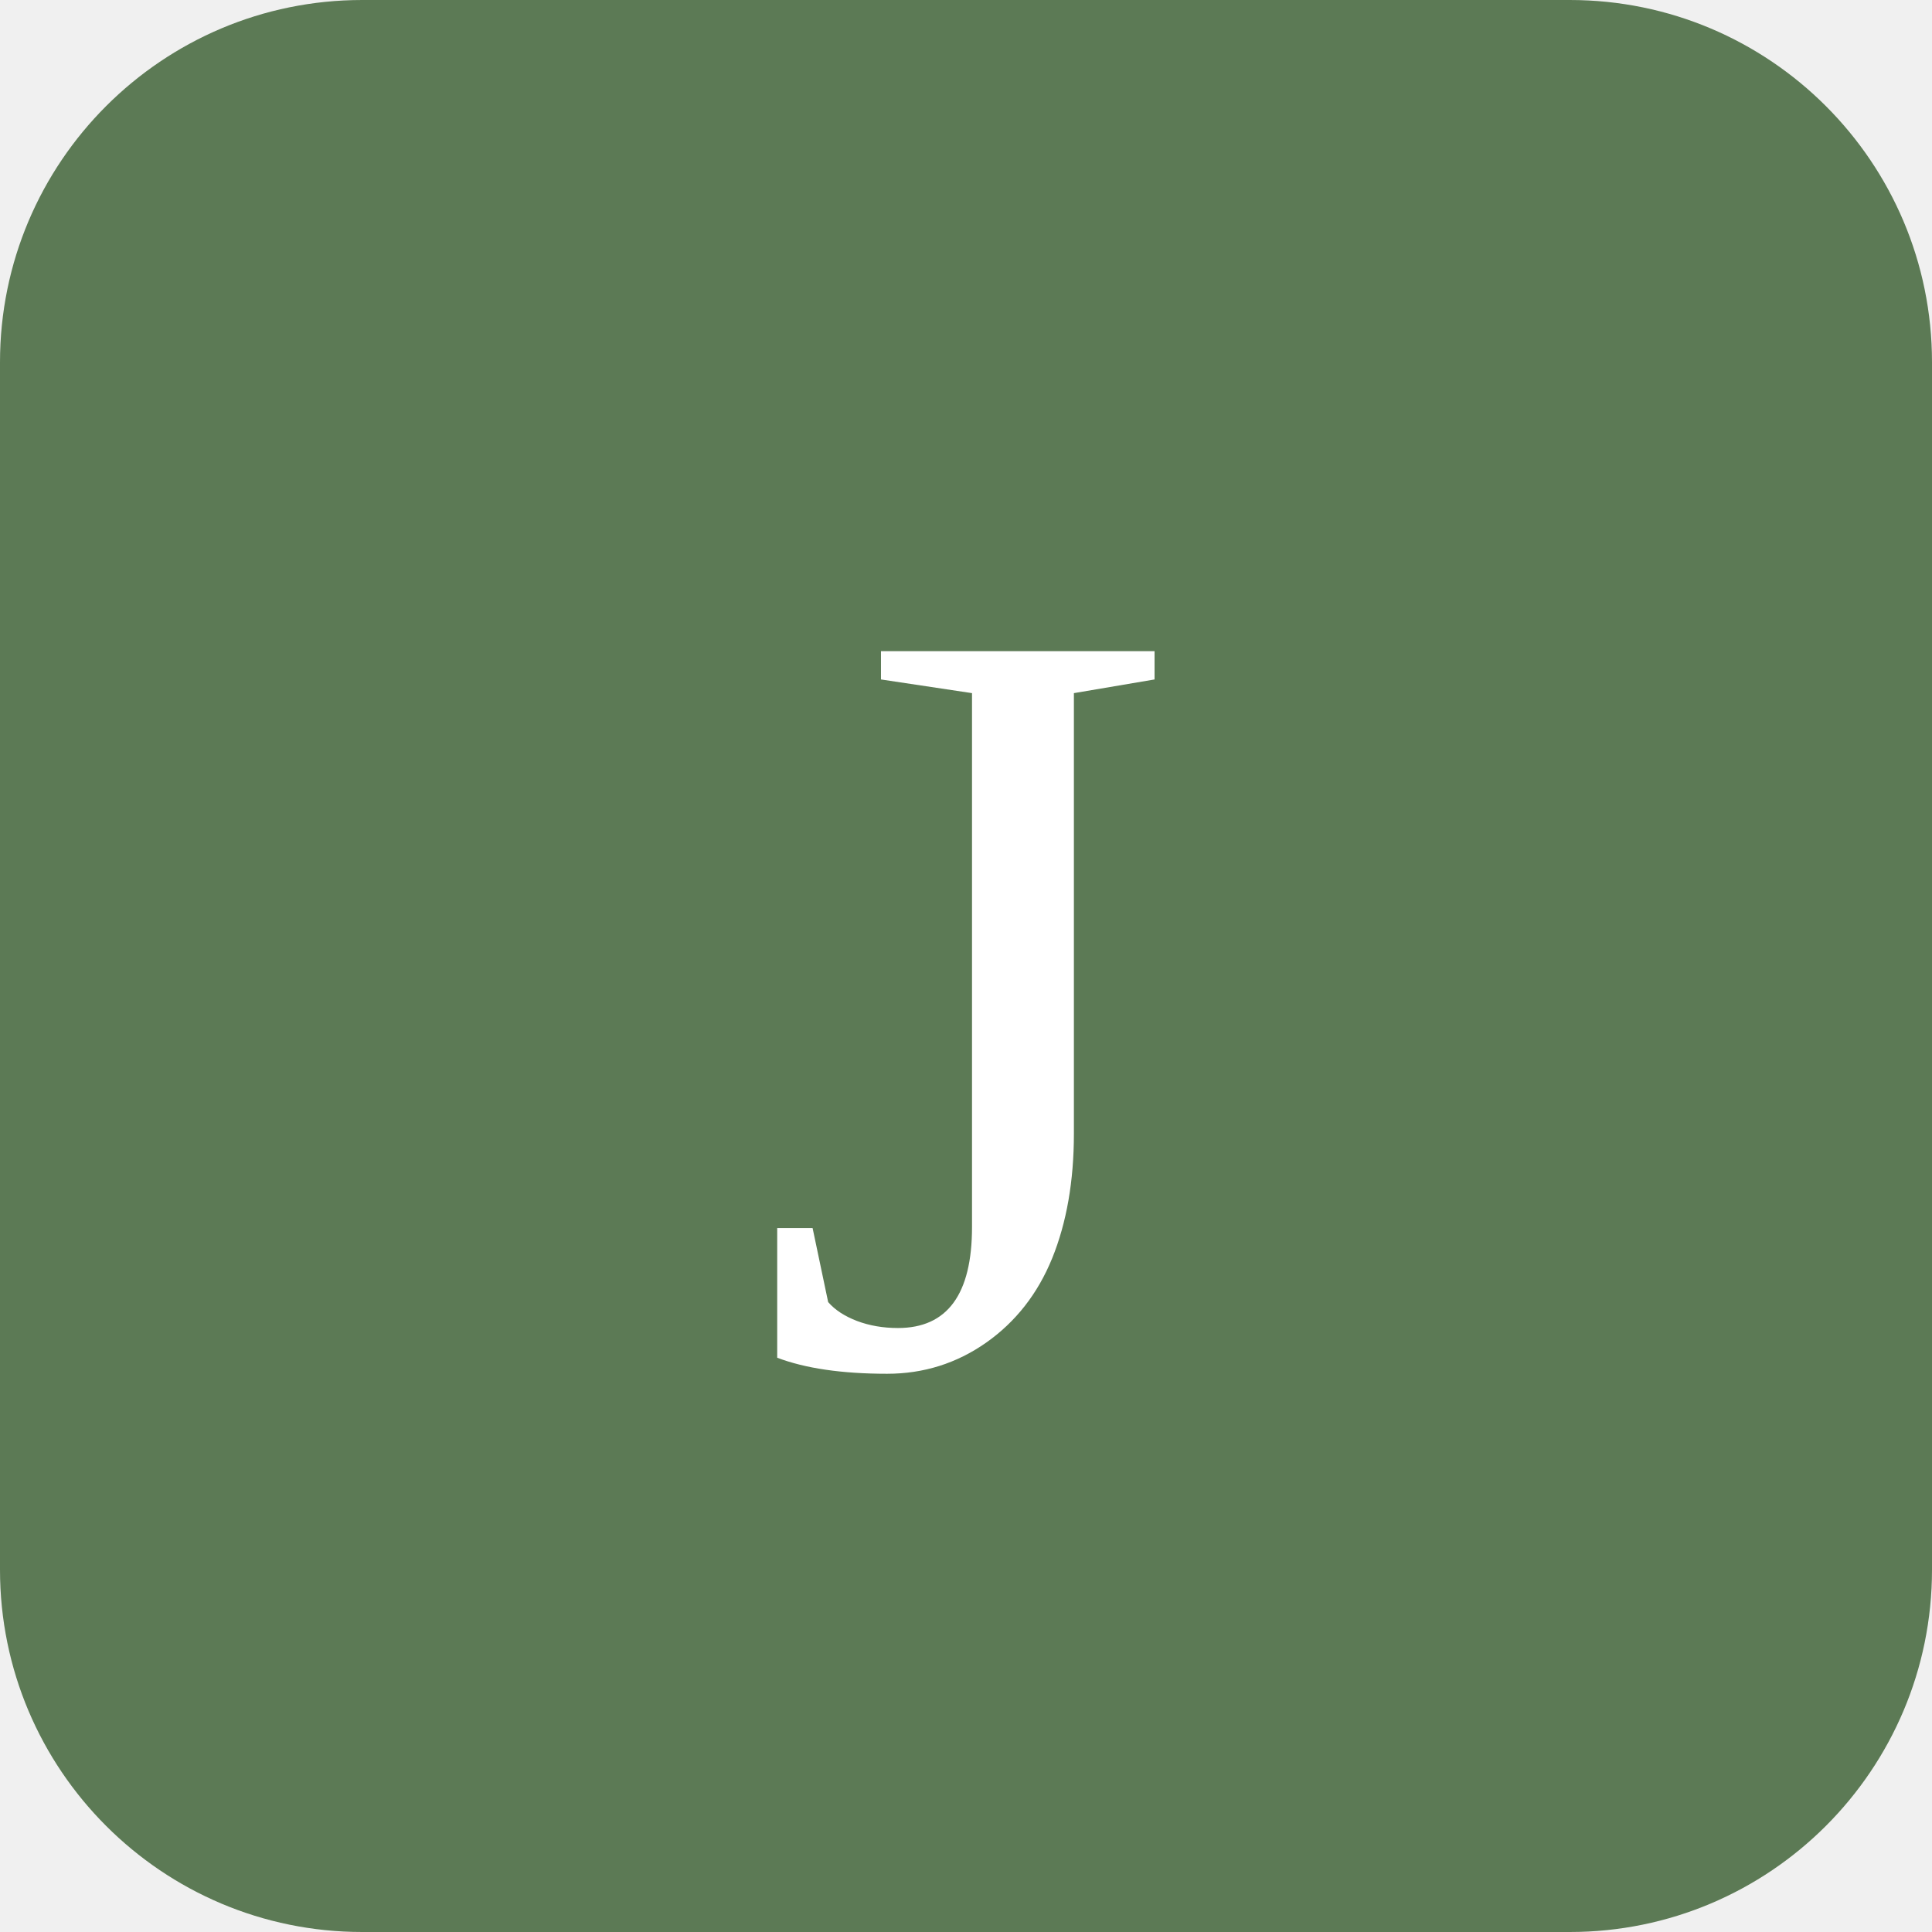
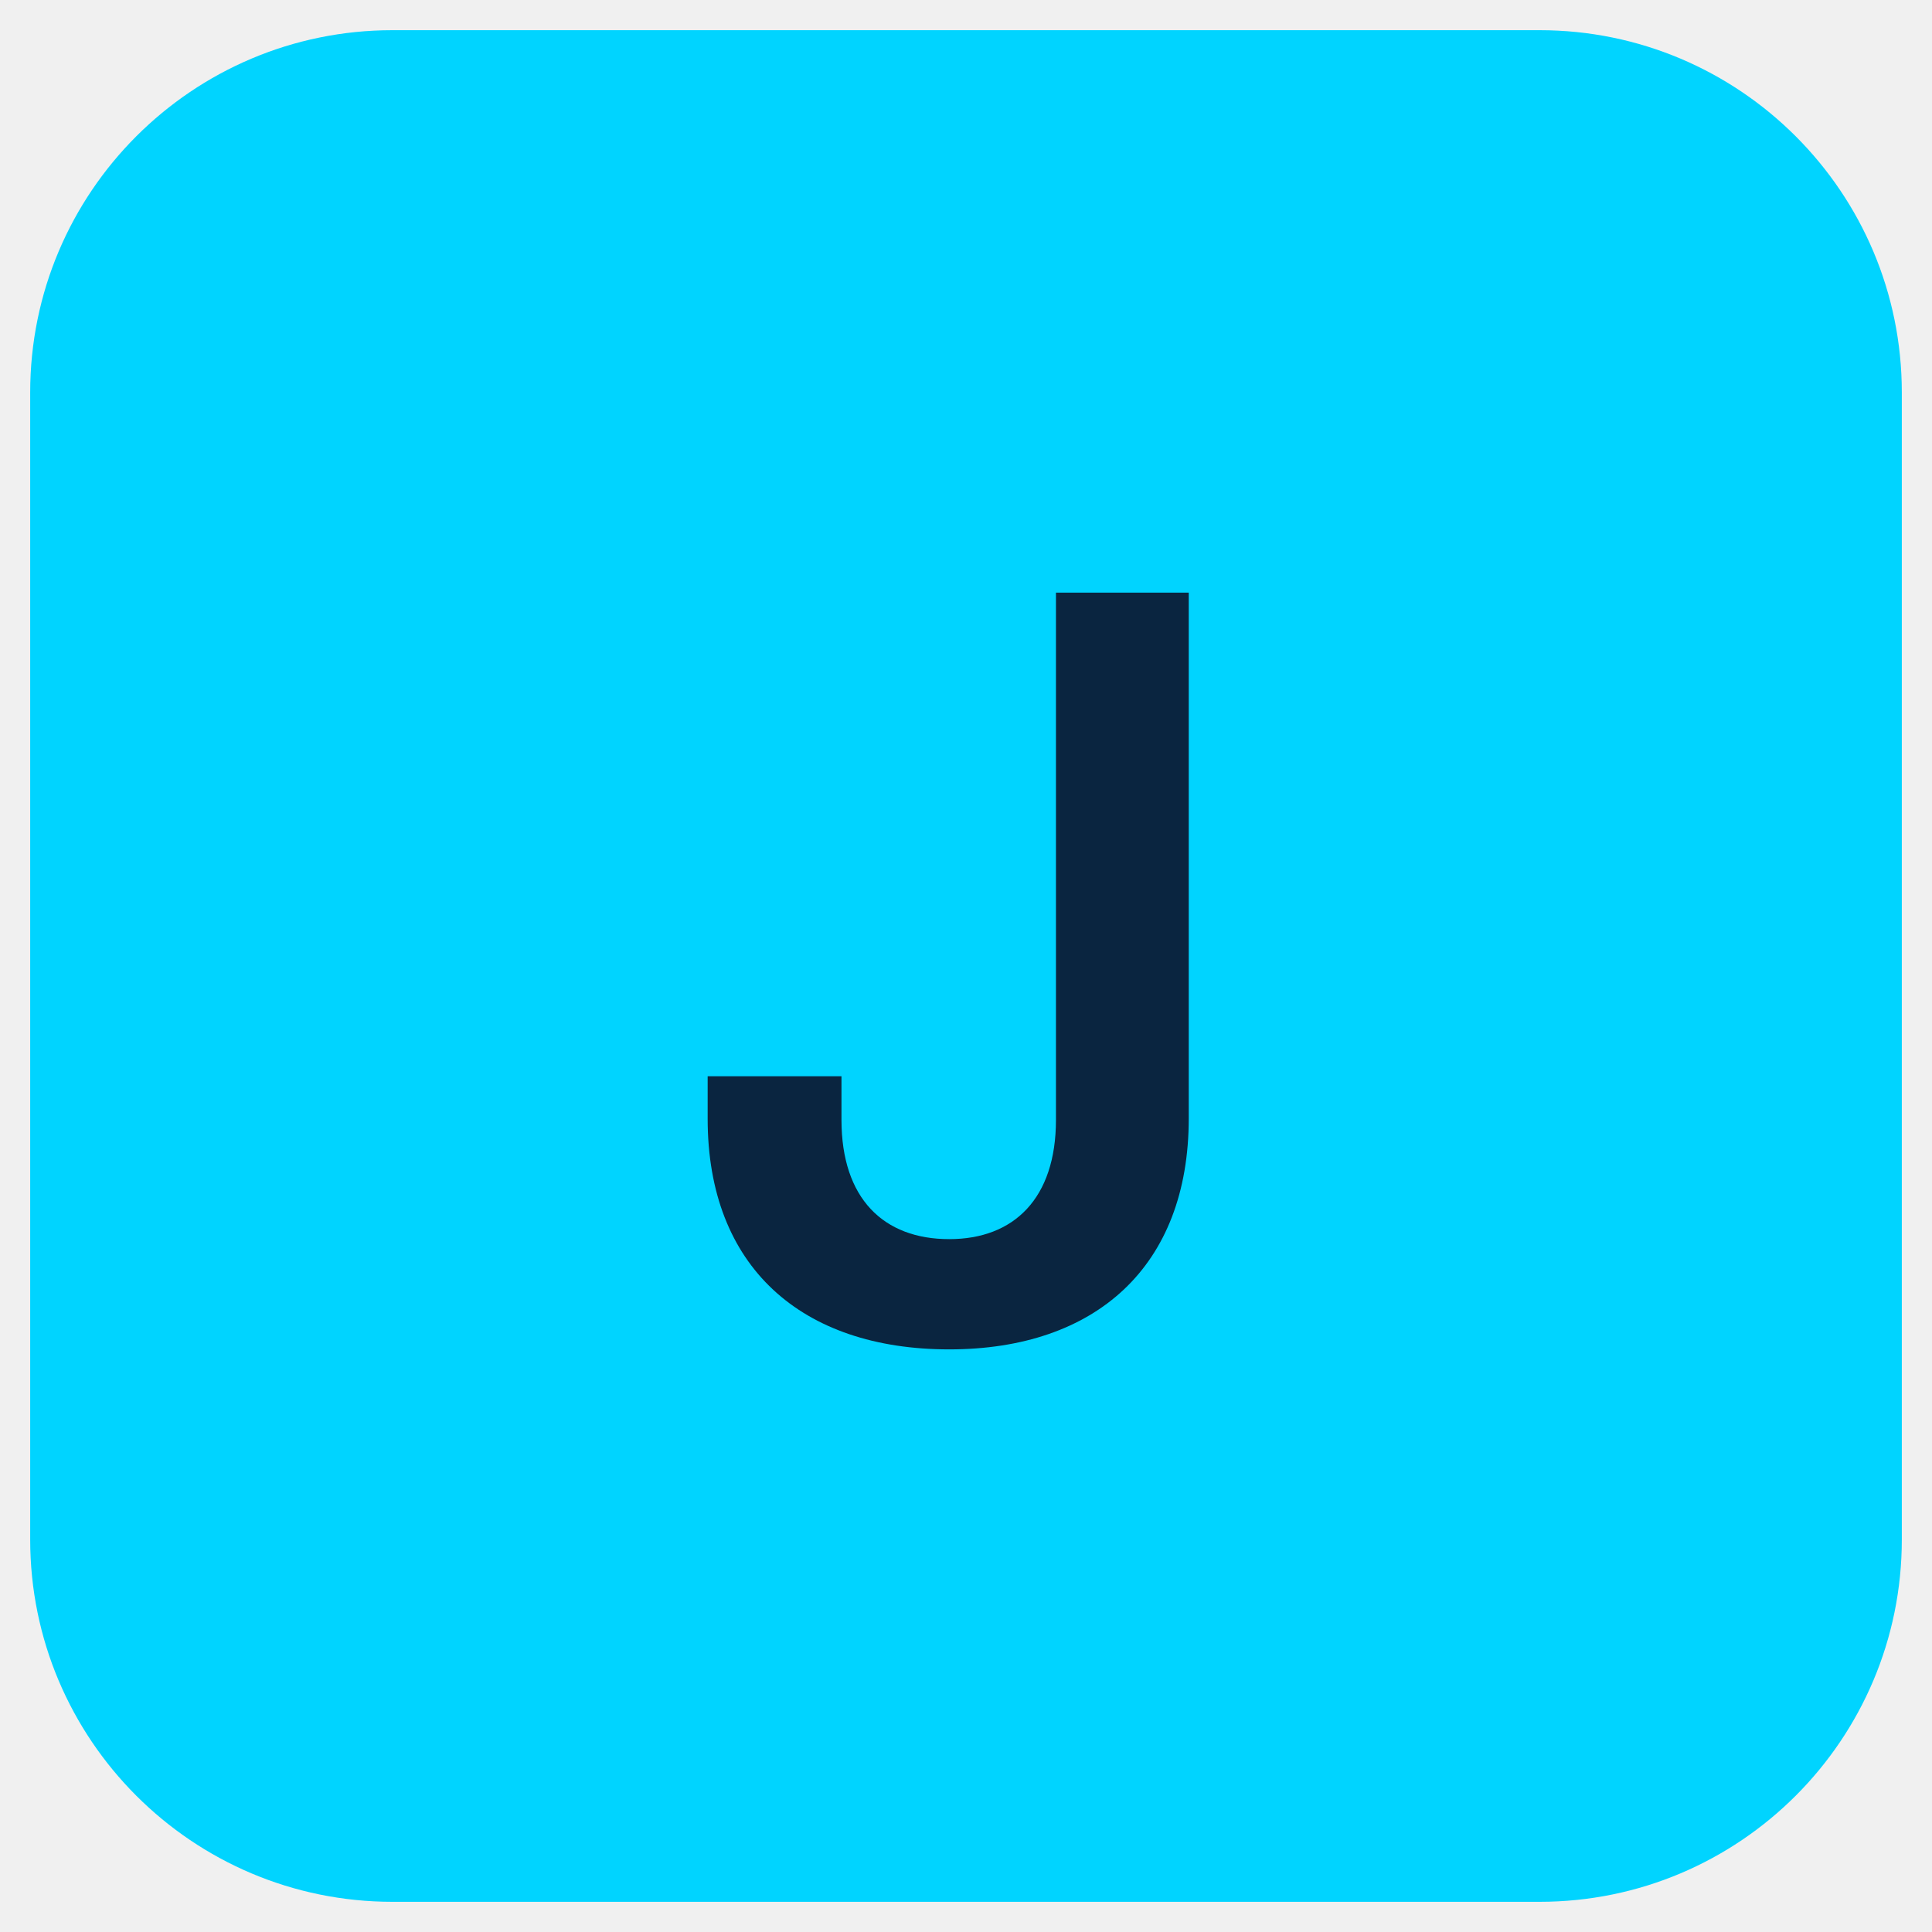
<svg xmlns="http://www.w3.org/2000/svg" viewBox="0 0 64 64">
-   <rect width="64" height="64" rx="12" fill="#5C7A55" />
-   <text x="32" y="33" text-anchor="middle" dominant-baseline="central" font-family="Fraunces, Georgia, 'Times New Roman', serif" font-size="36" fill="#FFFFFF">J</text>
+   <rect x="1" y="1" width="62" height="62" rx="12" fill="#00D4FF" />
+   <path fill="#0A2540" d="M31.444 44.7C36.292 44.7 39.379 41.961 39.379 37.047V19.632H34.98V37.097C34.98 39.703 33.585 41.048 31.444 41.048C29.269 41.048 27.875 39.703 27.875 37.097V35.652H23.442V37.063C23.442 41.961 26.546 44.7 31.444 44.7Z" />
</svg>
